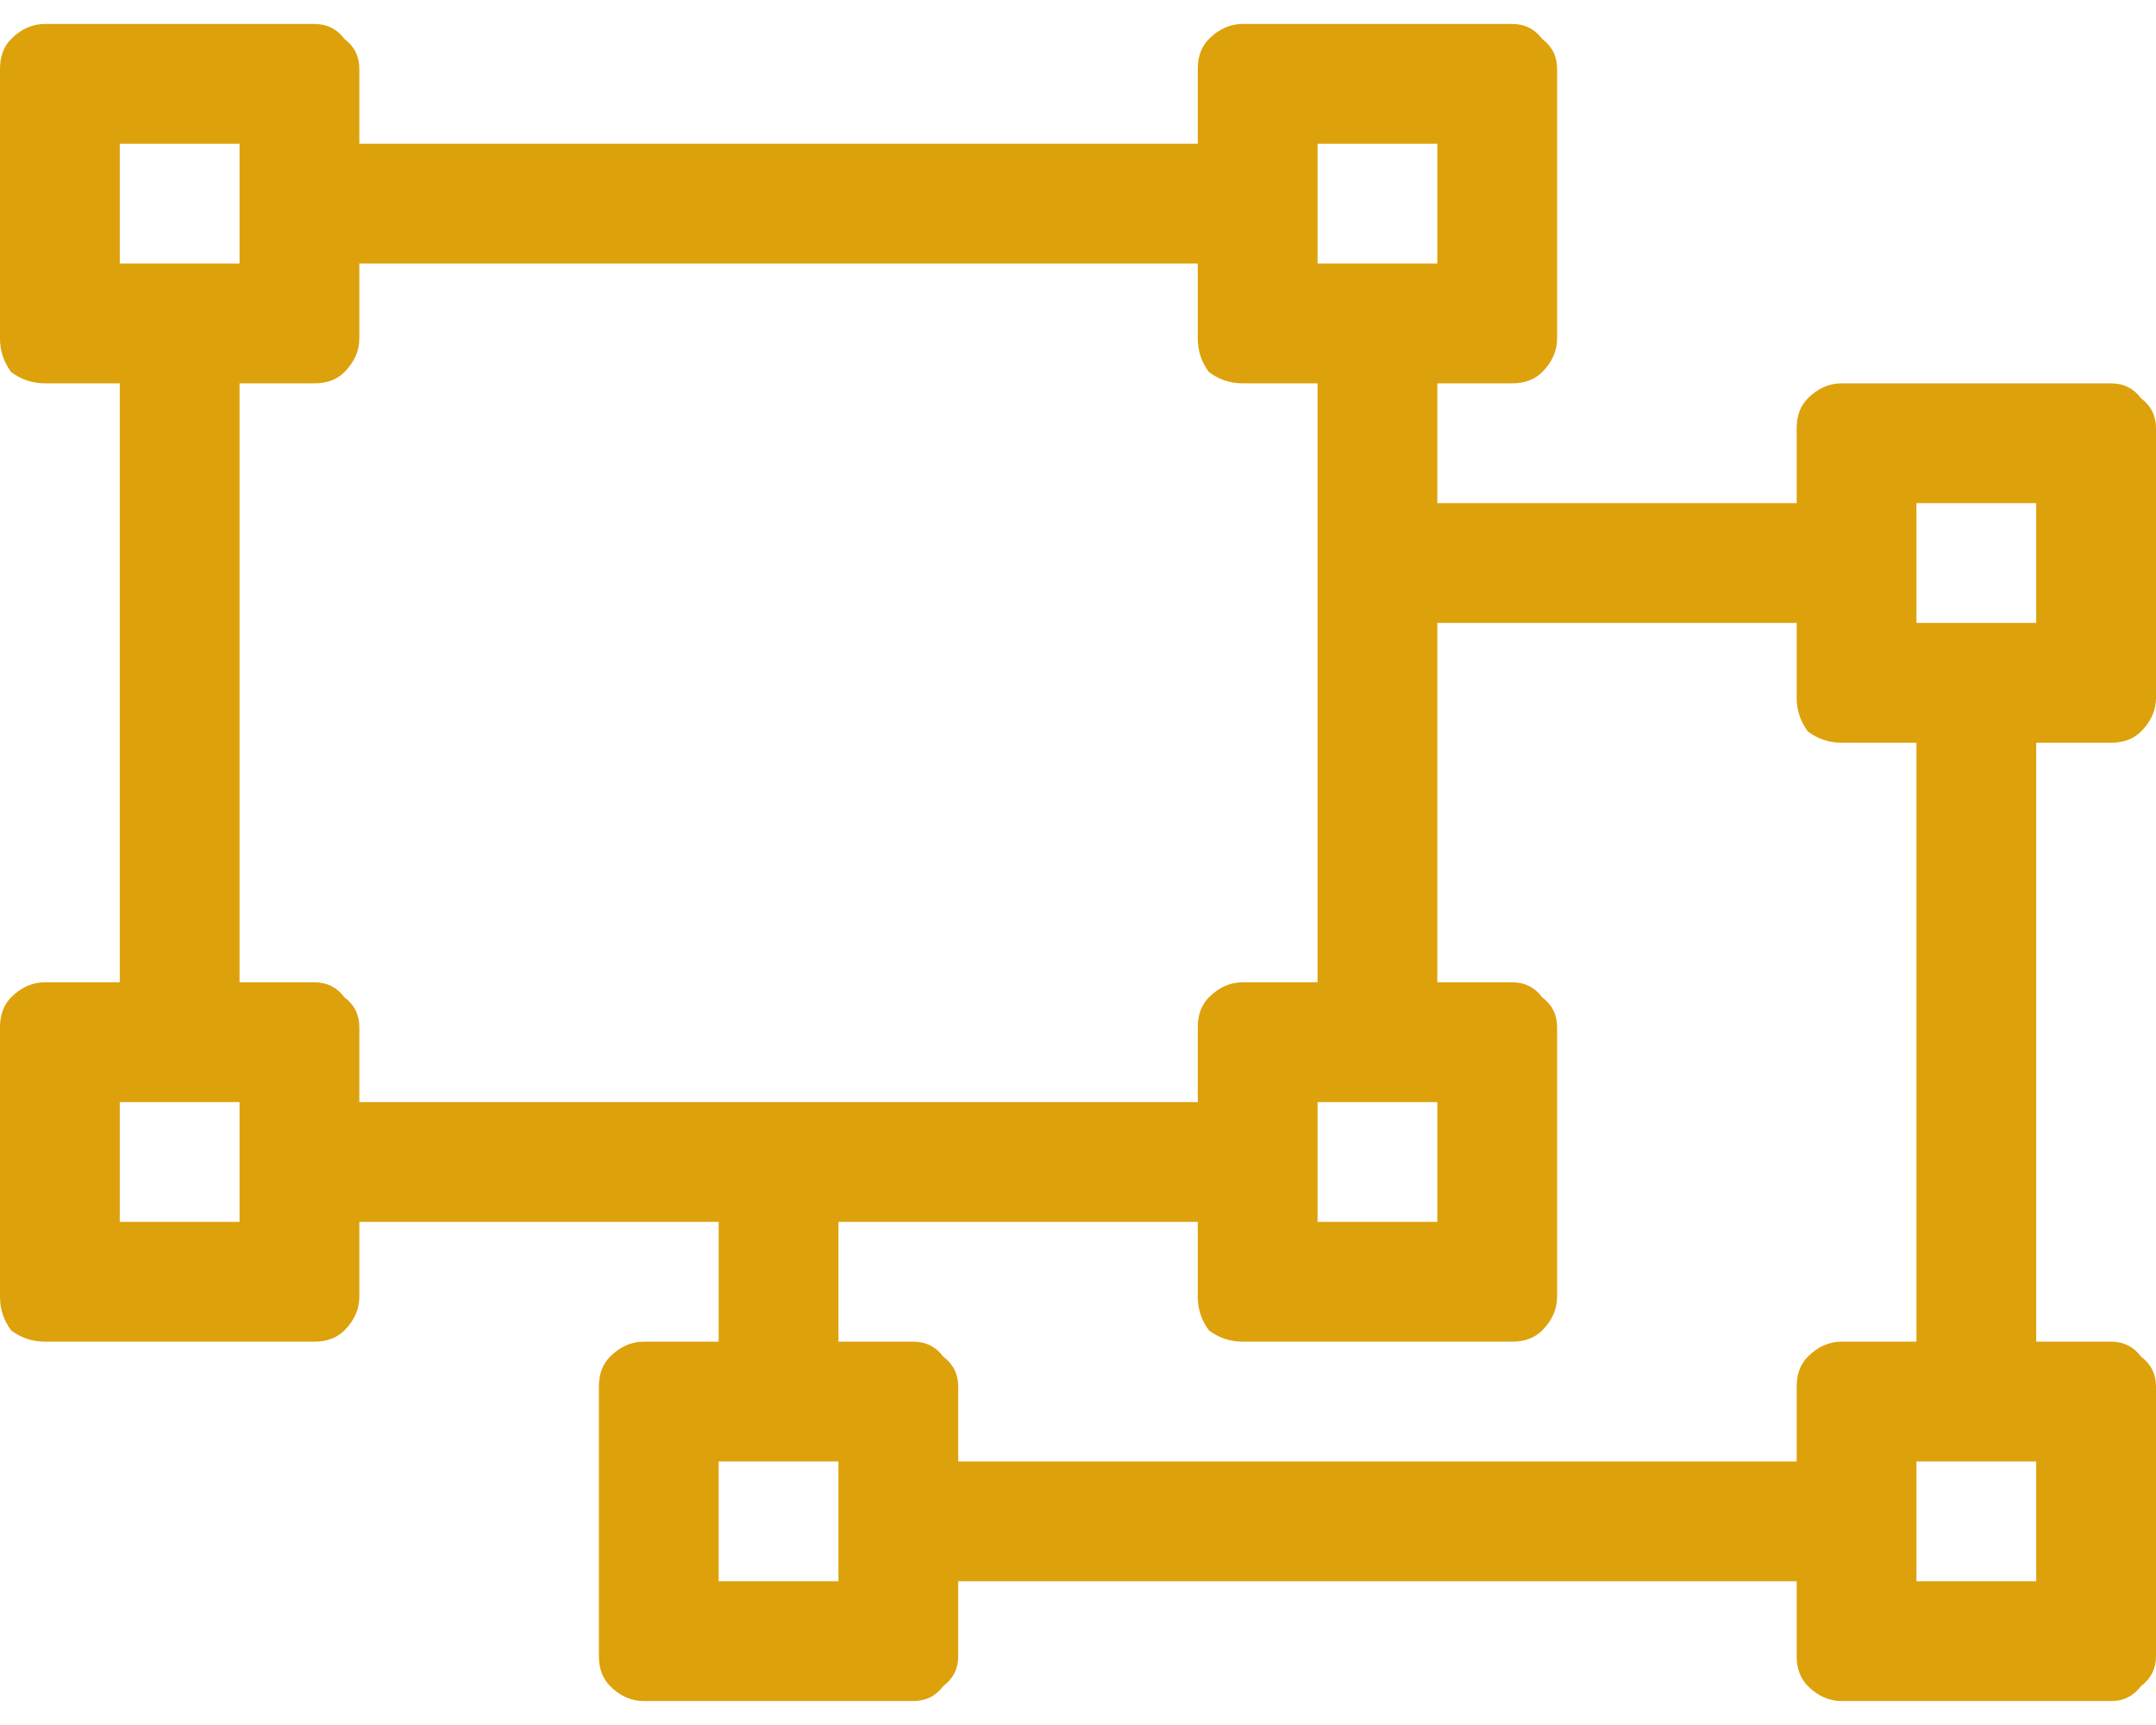
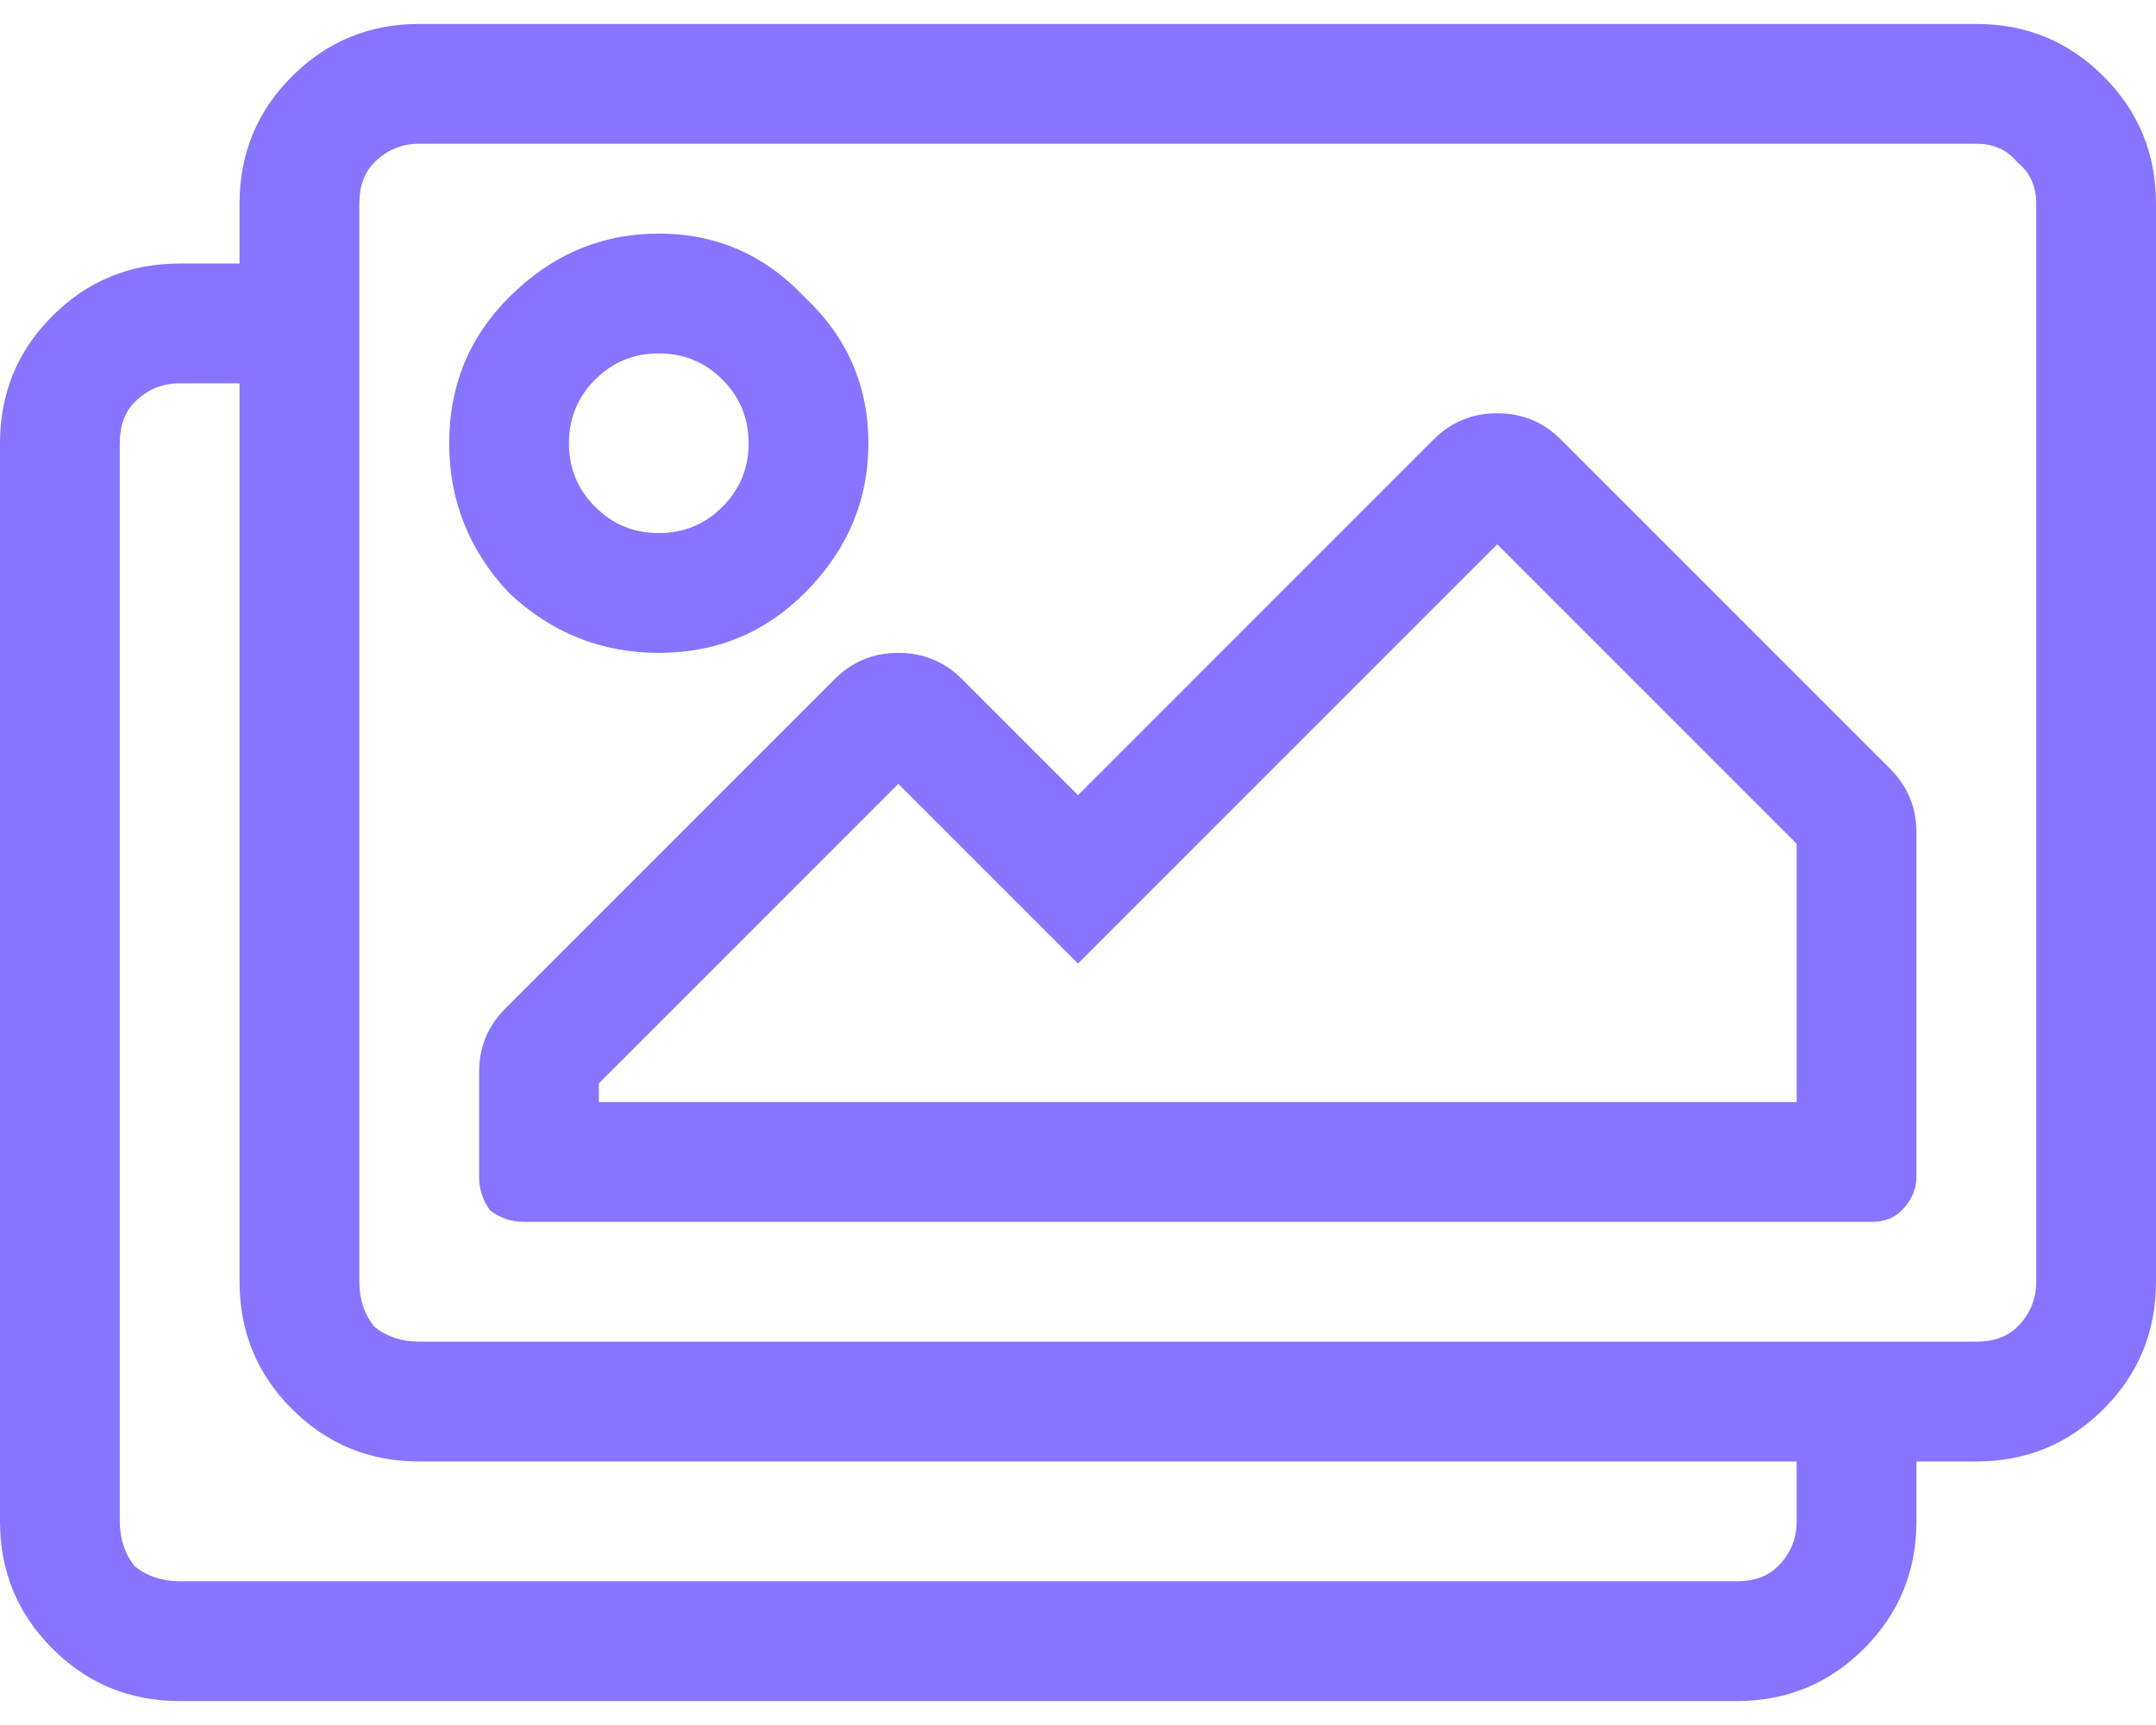
<svg xmlns="http://www.w3.org/2000/svg" width="45" height="36" viewBox="0 0 45 36" fill="none">
-   <path d="M44.062 15.5C44.323 15.5 44.531 15.422 44.688 15.266C44.896 15.057 45 14.823 45 14.562V8.938C45 8.677 44.896 8.469 44.688 8.312C44.531 8.104 44.323 8 44.062 8H38.438C38.177 8 37.943 8.104 37.734 8.312C37.578 8.469 37.5 8.677 37.5 8.938V10.5H30V8H31.562C31.823 8 32.031 7.922 32.188 7.766C32.396 7.557 32.5 7.323 32.5 7.062V1.438C32.5 1.177 32.396 0.969 32.188 0.812C32.031 0.604 31.823 0.5 31.562 0.5H25.938C25.677 0.5 25.443 0.604 25.234 0.812C25.078 0.969 25 1.177 25 1.438V3H7.5V1.438C7.5 1.177 7.396 0.969 7.188 0.812C7.031 0.604 6.823 0.5 6.562 0.5H0.938C0.677 0.5 0.443 0.604 0.234 0.812C0.078 0.969 0 1.177 0 1.438V7.062C0 7.323 0.078 7.557 0.234 7.766C0.443 7.922 0.677 8 0.938 8H2.5V20.5H0.938C0.677 20.5 0.443 20.604 0.234 20.812C0.078 20.969 0 21.177 0 21.438V27.062C0 27.323 0.078 27.557 0.234 27.766C0.443 27.922 0.677 28 0.938 28H6.562C6.823 28 7.031 27.922 7.188 27.766C7.396 27.557 7.5 27.323 7.5 27.062V25.5H15V28H13.438C13.177 28 12.943 28.104 12.734 28.312C12.578 28.469 12.5 28.677 12.5 28.938V34.562C12.5 34.823 12.578 35.031 12.734 35.188C12.943 35.396 13.177 35.5 13.438 35.5H19.062C19.323 35.5 19.531 35.396 19.688 35.188C19.896 35.031 20 34.823 20 34.562V33H37.5V34.562C37.5 34.823 37.578 35.031 37.734 35.188C37.943 35.396 38.177 35.5 38.438 35.5H44.062C44.323 35.5 44.531 35.396 44.688 35.188C44.896 35.031 45 34.823 45 34.562V28.938C45 28.677 44.896 28.469 44.688 28.312C44.531 28.104 44.323 28 44.062 28H42.5V15.5H44.062ZM30 23V25.5H27.5V23H30ZM27.5 3H30V5.5H27.5V3ZM2.5 3H5V5.5H2.5V3ZM5 25.5H2.5V23H5V25.5ZM6.562 20.5H5V8H6.562C6.823 8 7.031 7.922 7.188 7.766C7.396 7.557 7.5 7.323 7.5 7.062V5.5H25V7.062C25 7.323 25.078 7.557 25.234 7.766C25.443 7.922 25.677 8 25.938 8H27.5V20.5H25.938C25.677 20.5 25.443 20.604 25.234 20.812C25.078 20.969 25 21.177 25 21.438V23H7.5V21.438C7.5 21.177 7.396 20.969 7.188 20.812C7.031 20.604 6.823 20.5 6.562 20.5ZM17.5 33H15V30.5H17.5V33ZM37.5 28.938V30.5H20V28.938C20 28.677 19.896 28.469 19.688 28.312C19.531 28.104 19.323 28 19.062 28H17.5V25.5H25V27.062C25 27.323 25.078 27.557 25.234 27.766C25.443 27.922 25.677 28 25.938 28H31.562C31.823 28 32.031 27.922 32.188 27.766C32.396 27.557 32.5 27.323 32.5 27.062V21.438C32.5 21.177 32.396 20.969 32.188 20.812C32.031 20.604 31.823 20.5 31.562 20.5H30V13H37.5V14.562C37.5 14.823 37.578 15.057 37.734 15.266C37.943 15.422 38.177 15.5 38.438 15.5H40V28H38.438C38.177 28 37.943 28.104 37.734 28.312C37.578 28.469 37.5 28.677 37.5 28.938ZM42.5 33H40V30.5H42.5V33ZM40 13V10.5H42.5V13H40Z" fill="#DDA10C" />
+   <path d="M41.25 0.5H8.75C7.708 0.5 6.823 0.865 6.094 1.594C5.365 2.323 5 3.208 5 4.25V5.5H3.75C2.708 5.5 1.823 5.865 1.094 6.594C0.365 7.323 0 8.208 0 9.25V31.75C0 32.792 0.365 33.677 1.094 34.406C1.823 35.135 2.708 35.5 3.75 35.5H36.25C37.292 35.5 38.177 35.135 38.906 34.406C39.635 33.677 40 32.792 40 31.75V30.5H41.25C42.292 30.5 43.177 30.135 43.906 29.406C44.635 28.677 45 27.792 45 26.75V4.25C45 3.208 44.635 2.323 43.906 1.594C43.177 0.865 42.292 0.5 41.25 0.5ZM37.5 31.75C37.5 32.115 37.37 32.427 37.109 32.688C36.901 32.896 36.615 33 36.25 33H3.75C3.385 33 3.073 32.896 2.812 32.688C2.604 32.427 2.5 32.115 2.5 31.75V9.25C2.5 8.885 2.604 8.599 2.812 8.391C3.073 8.13 3.385 8 3.75 8H5V26.75C5 27.792 5.365 28.677 6.094 29.406C6.823 30.135 7.708 30.5 8.75 30.5H37.5V31.75ZM42.5 26.75C42.5 27.115 42.37 27.427 42.109 27.688C41.901 27.896 41.615 28 41.25 28H8.75C8.385 28 8.073 27.896 7.812 27.688C7.604 27.427 7.5 27.115 7.5 26.75V4.25C7.5 3.885 7.604 3.599 7.812 3.391C8.073 3.13 8.385 3 8.75 3H41.25C41.615 3 41.901 3.13 42.109 3.391C42.37 3.599 42.5 3.885 42.5 4.25V26.75ZM13.75 13.625C14.948 13.625 15.963 13.208 16.797 12.375C17.682 11.49 18.125 10.448 18.125 9.25C18.125 8.052 17.682 7.036 16.797 6.203C15.963 5.318 14.948 4.875 13.75 4.875C12.552 4.875 11.51 5.318 10.625 6.203C9.792 7.036 9.375 8.052 9.375 9.25C9.375 10.448 9.792 11.49 10.625 12.375C11.51 13.208 12.552 13.625 13.75 13.625ZM13.75 7.375C14.271 7.375 14.713 7.557 15.078 7.922C15.443 8.286 15.625 8.729 15.625 9.25C15.625 9.771 15.443 10.213 15.078 10.578C14.713 10.943 14.271 11.125 13.75 11.125C13.229 11.125 12.787 10.943 12.422 10.578C12.057 10.213 11.875 9.771 11.875 9.25C11.875 8.729 12.057 8.286 12.422 7.922C12.787 7.557 13.229 7.375 13.75 7.375ZM32.578 9.172C32.214 8.807 31.771 8.625 31.25 8.625C30.729 8.625 30.287 8.807 29.922 9.172L22.5 16.594L20.078 14.172C19.713 13.807 19.271 13.625 18.75 13.625C18.229 13.625 17.787 13.807 17.422 14.172L10.547 21.047C10.182 21.412 10 21.854 10 22.375V24.562C10 24.823 10.078 25.057 10.234 25.266C10.443 25.422 10.677 25.5 10.938 25.5H39.062C39.323 25.5 39.531 25.422 39.688 25.266C39.896 25.057 40 24.823 40 24.562V17.375C40 16.854 39.818 16.412 39.453 16.047L32.578 9.172ZM37.5 23H12.5V22.609L18.75 16.359L22.5 20.109L31.25 11.359L37.5 17.609V23Z" fill="#8774FF" />
</svg>
